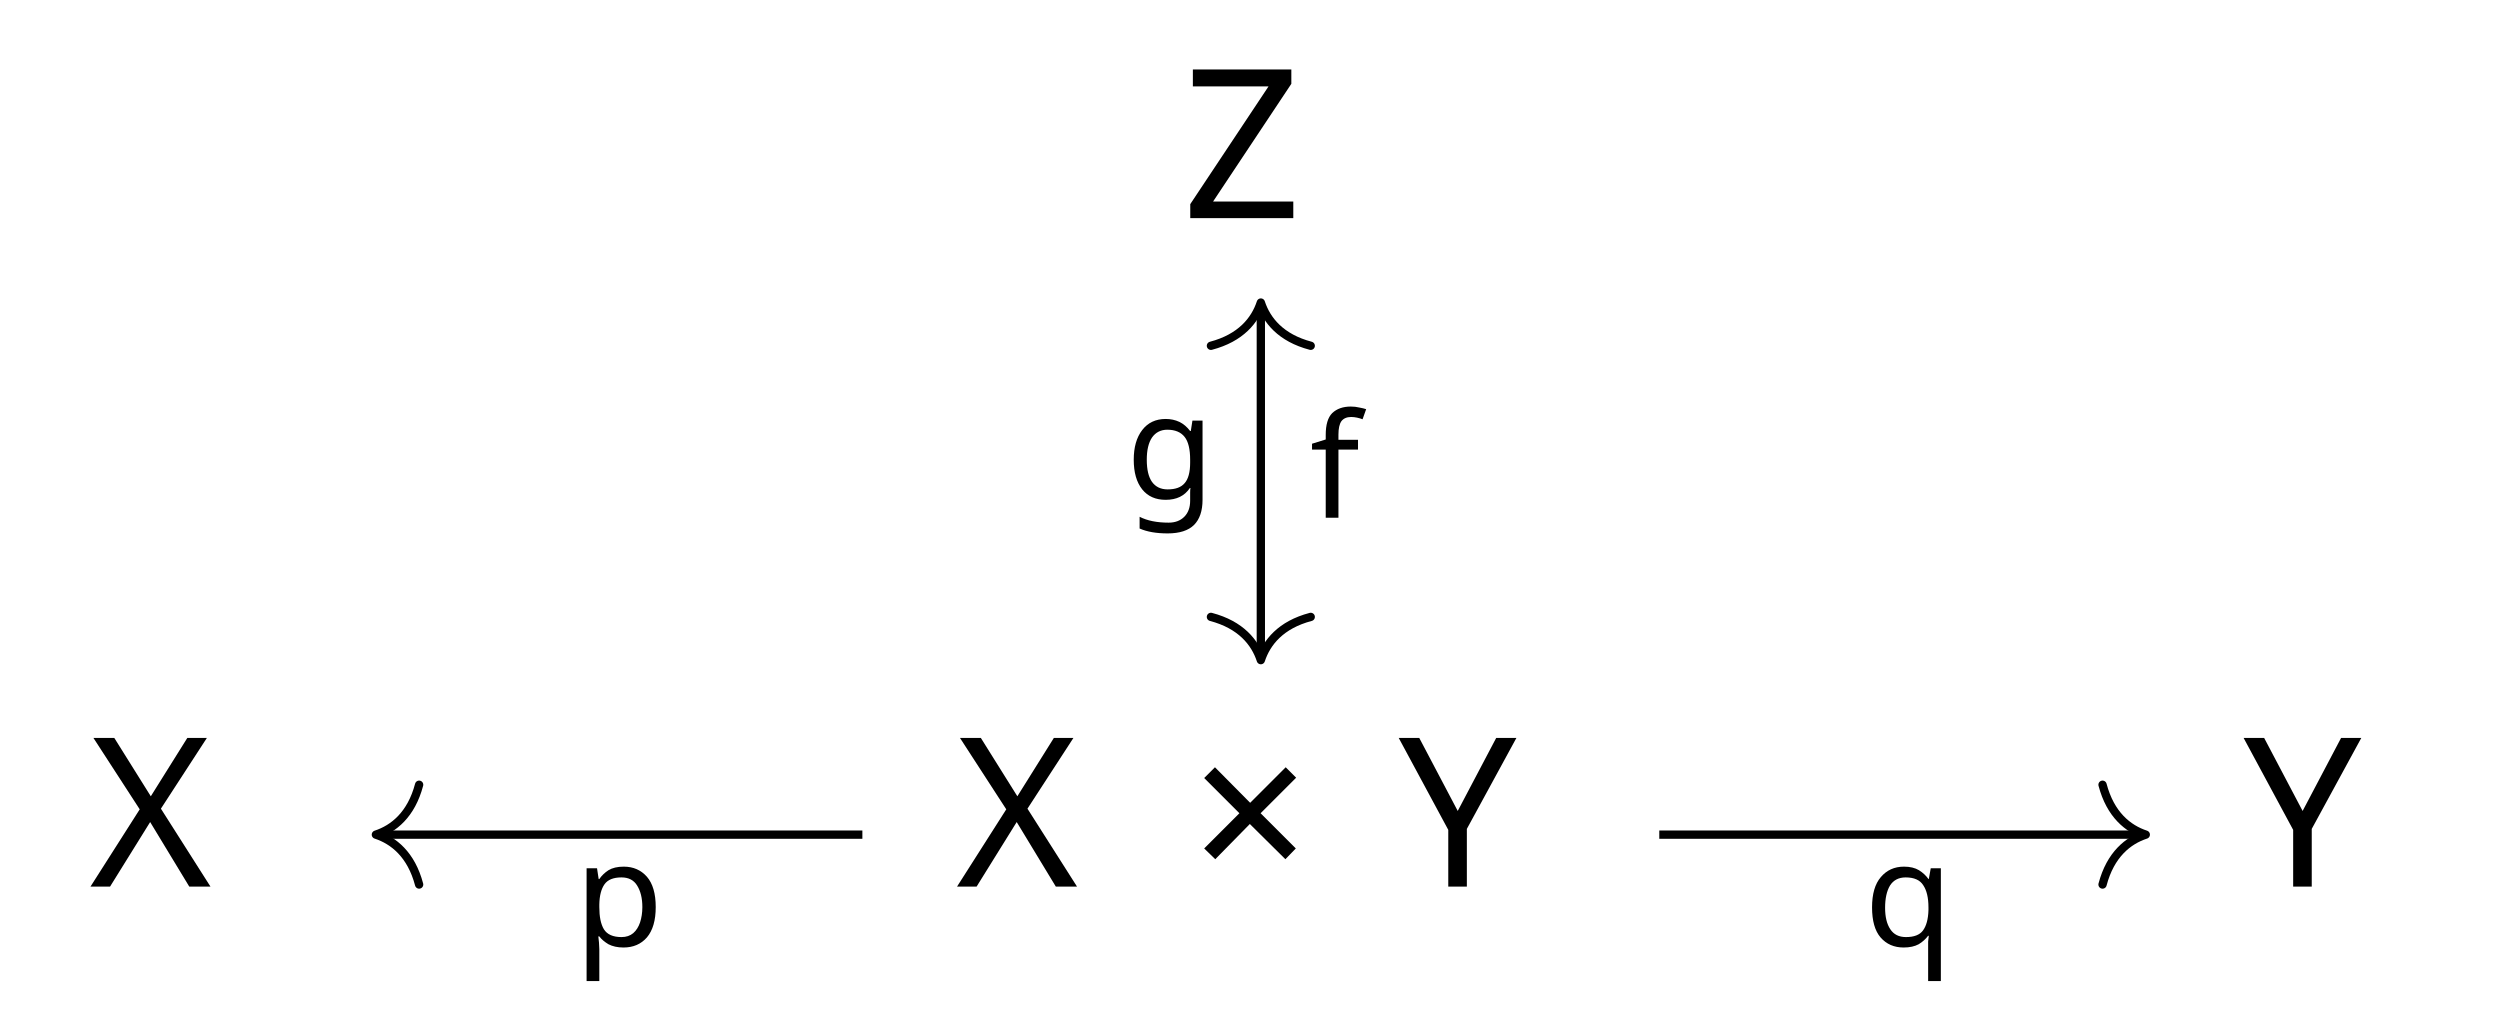
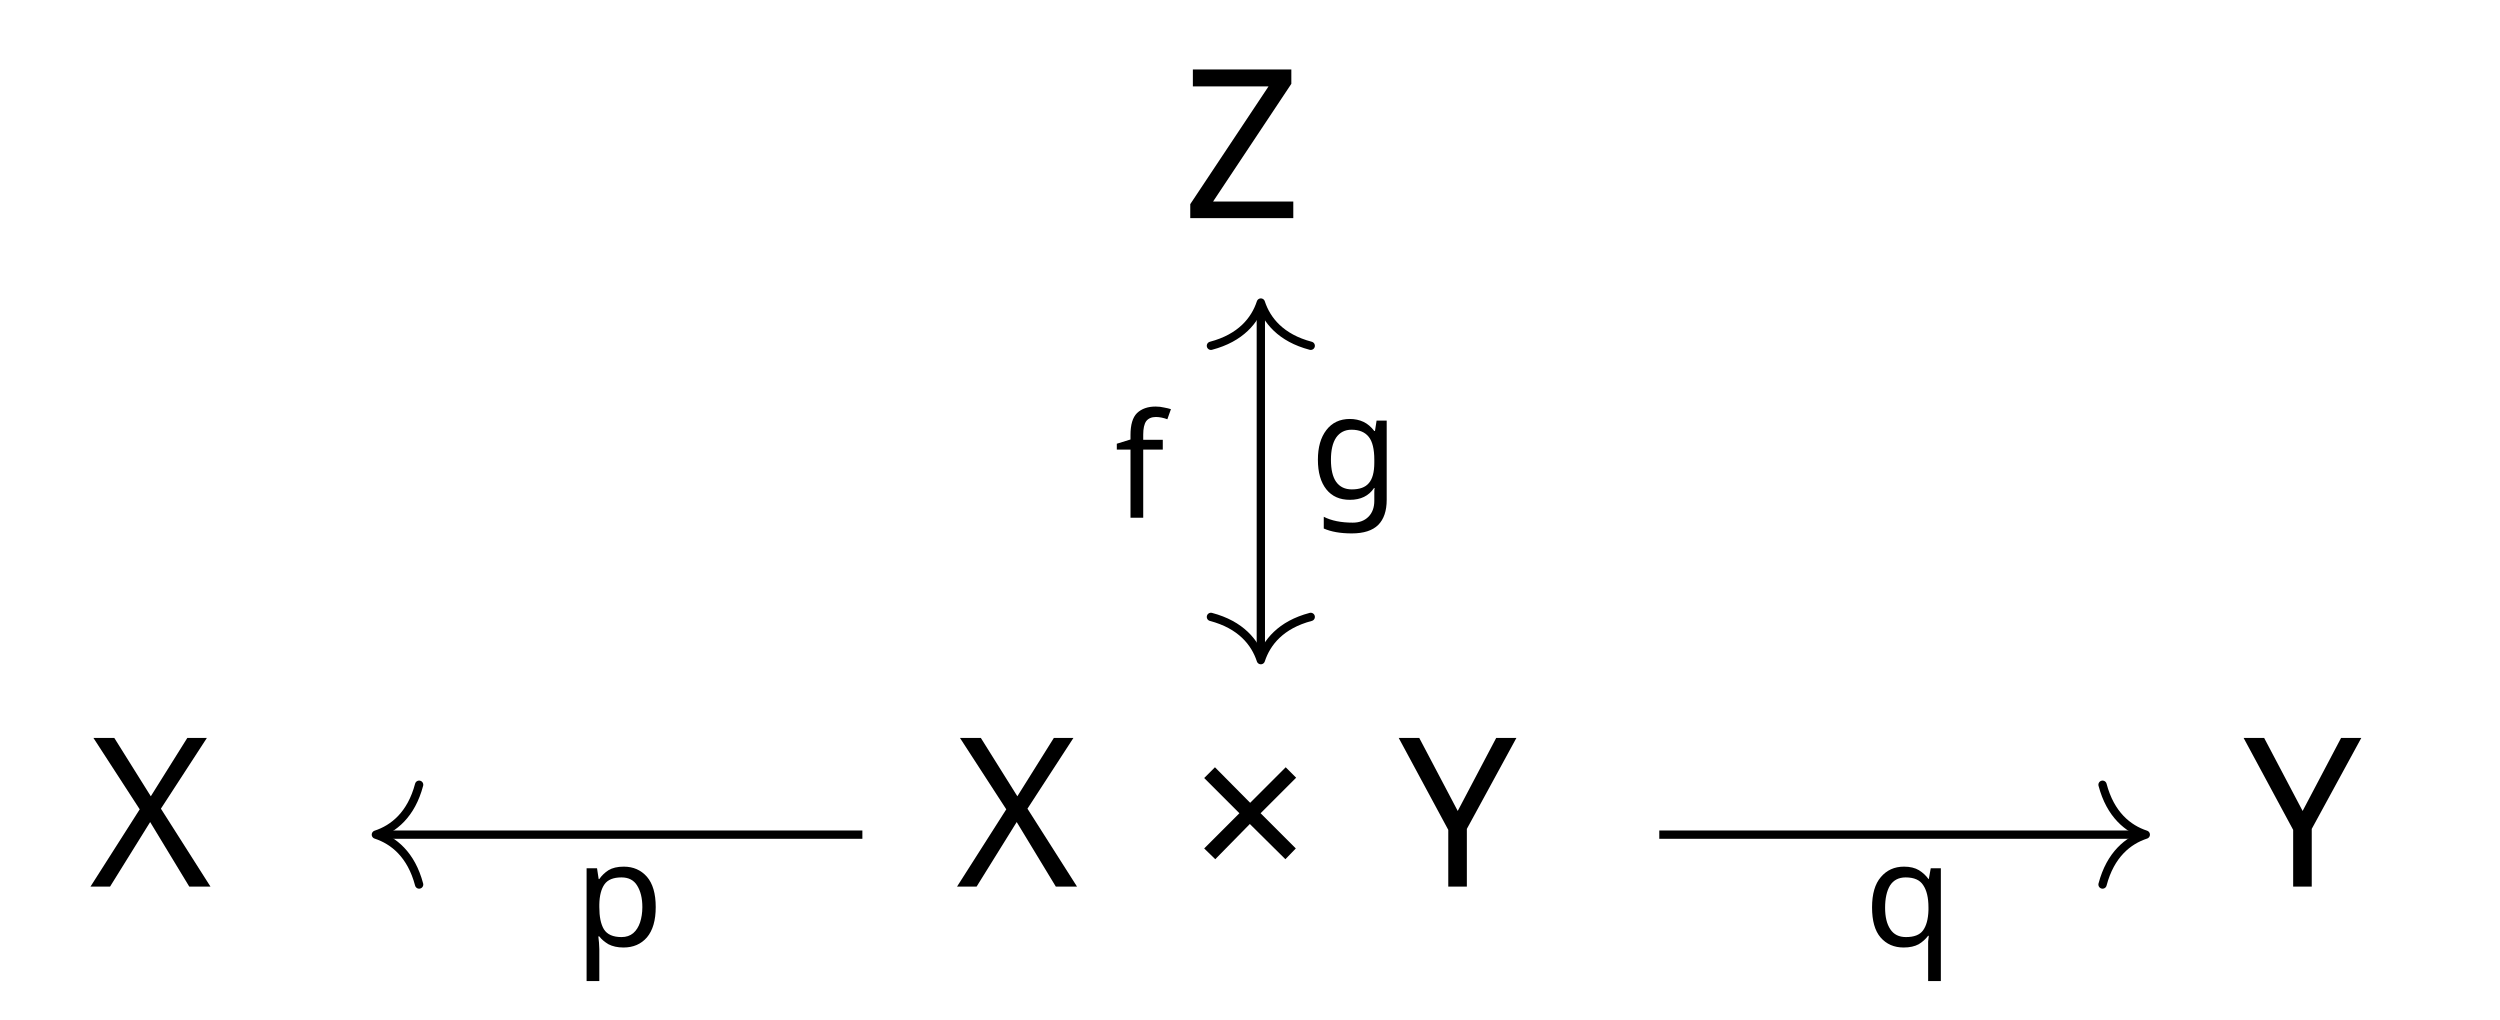
<svg xmlns="http://www.w3.org/2000/svg" version="1.1" id="svg2" width="159.733" height="65.124" viewBox="0 0 159.733 65.124">
  <defs id="defs6" />
  <g id="g8" transform="matrix(1.333333,0,0,-1.333333,0,65.124)">
    <g id="g10" transform="translate(59.9,25.362)">
      <g id="g12">
        <g id="g14">
          <g id="g16">
            <g id="g18" transform="translate(-59.9,-19.005)">
              <g id="g20" transform="translate(8.807,32.032)">
                <g id="g22" />
                <g id="g24" transform="translate(51.612)">
                  <g id="g26">
                    <g id="g28">
                      <g id="g30" transform="translate(-3.757)">
                        <g id="g32">
                          <g id="g34" transform="translate(-56.662,-38.389)">
                            <text xml:space="preserve" transform="matrix(1,0,0,-1,56.662,38.389)" style="font-variant:normal;font-weight:normal;font-size:9.963px;font-family:CMMI10;-inkscape-font-specification:CMMI10;writing-mode:lr-tb;fill:#000000;fill-opacity:1;fill-rule:nonzero;stroke:none" id="text38">
                              <tspan x="0" y="0" id="tspan36">Z</tspan>
                            </text>
                            <g id="g40" transform="translate(56.662,38.389)" />
                          </g>
                        </g>
                        <g id="g42" transform="translate(3.757)" />
                      </g>
                    </g>
                  </g>
                  <g id="g44" transform="translate(51.093)">
                    <g id="g46" />
                    <g id="g48" transform="translate(-102.705,-32.032)">
                      <g id="g50">
                        <g id="g52">
                          <g id="g54" transform="translate(-4.518)">
                            <g id="g56">
                              <g id="g58" transform="translate(-4.289,-6.357)">
                                <text xml:space="preserve" transform="matrix(1,0,0,-1,4.289,6.357)" style="font-variant:normal;font-weight:normal;font-size:9.963px;font-family:CMMI10;-inkscape-font-specification:CMMI10;writing-mode:lr-tb;fill:#000000;fill-opacity:1;fill-rule:nonzero;stroke:none" id="text62">
                                  <tspan x="0" y="0" id="tspan60">X</tspan>
                                </text>
                                <g id="g64" transform="translate(4.289,6.357)" />
                              </g>
                            </g>
                            <g id="g66" transform="translate(4.518)" />
                          </g>
                        </g>
                      </g>
                      <g id="g68" transform="translate(51.612)">
                        <g id="g70">
                          <g id="g72">
                            <g id="g74" transform="translate(-14.605)">
                              <g id="g76">
                                <g id="g78" transform="translate(-45.814,-6.357)">
                                  <text xml:space="preserve" transform="matrix(1,0,0,-1,45.814,6.357)" style="font-variant:normal;font-weight:normal;font-size:9.963px;font-family:CMMI10;-inkscape-font-specification:CMMI10;writing-mode:lr-tb;fill:#000000;fill-opacity:1;fill-rule:nonzero;stroke:none" id="text82">
                                    <tspan x="0" y="0" id="tspan80">X</tspan>
                                  </text>
                                  <text xml:space="preserve" transform="matrix(1,0,0,-1,57.064,6.357)" style="font-variant:normal;font-weight:normal;font-size:9.963px;font-family:CMSY10;-inkscape-font-specification:CMSY10;writing-mode:lr-tb;fill:#000000;fill-opacity:1;fill-rule:nonzero;stroke:none" id="text86">
                                    <tspan x="0" y="0" id="tspan84">×</tspan>
                                  </text>
                                  <text xml:space="preserve" transform="matrix(1,0,0,-1,67.026,6.357)" style="font-variant:normal;font-weight:normal;font-size:9.963px;font-family:CMMI10;-inkscape-font-specification:CMMI10;writing-mode:lr-tb;fill:#000000;fill-opacity:1;fill-rule:nonzero;stroke:none" id="text90">
                                    <tspan x="0" y="0" id="tspan88">Y</tspan>
                                  </text>
                                  <g id="g92" transform="translate(45.814,6.357)" />
                                </g>
                              </g>
                              <g id="g94" transform="translate(14.605)" />
                            </g>
                          </g>
                        </g>
                        <g id="g96" transform="translate(51.093)">
                          <g id="g98">
                            <g id="g100">
                              <g id="g102" transform="translate(-3.999)">
                                <g id="g104">
                                  <g id="g106" transform="translate(-107.513,-6.357)">
                                    <text xml:space="preserve" transform="matrix(1,0,0,-1,107.513,6.357)" style="font-variant:normal;font-weight:normal;font-size:9.963px;font-family:CMMI10;-inkscape-font-specification:CMMI10;writing-mode:lr-tb;fill:#000000;fill-opacity:1;fill-rule:nonzero;stroke:none" id="text110">
                                      <tspan x="0" y="0" id="tspan108">Y</tspan>
                                    </text>
                                    <g id="g112" transform="translate(107.513,6.357)" />
                                  </g>
                                </g>
                                <g id="g114" transform="translate(3.999)" />
                              </g>
                            </g>
                          </g>
                          <g id="g116" transform="translate(-111.512)" />
                        </g>
                      </g>
                    </g>
                  </g>
                </g>
              </g>
              <g id="g118" transform="translate(59.9,19.005)" />
            </g>
          </g>
          <g id="g120">
            <path d="M 0.519,8.784 V -7.954" style="fill:none;stroke:#000000;stroke-width:0.398;stroke-linecap:butt;stroke-linejoin:miter;stroke-miterlimit:10;stroke-dasharray:none;stroke-opacity:1" id="path122" />
            <g id="g124" transform="rotate(90,-4.23212,4.751)">
              <g id="g126">
                <path d="M -2.072,2.391 C -1.694,0.956 -0.85,0.279 0,0 -0.85,-0.279 -1.694,-0.956 -2.072,-2.391" style="fill:none;stroke:#000000;stroke-width:0.398;stroke-linecap:round;stroke-linejoin:round;stroke-miterlimit:10;stroke-dasharray:none;stroke-opacity:1" id="path128" />
              </g>
            </g>
            <g id="g130" transform="rotate(-90,-3.817015,-4.335895)">
              <g id="g132">
                <path d="M -2.072,2.391 C -1.694,0.956 -0.85,0.279 0,0 -0.85,-0.279 -1.694,-0.956 -2.072,-2.391" style="fill:none;stroke:#000000;stroke-width:0.398;stroke-linecap:round;stroke-linejoin:round;stroke-miterlimit:10;stroke-dasharray:none;stroke-opacity:1" id="path134" />
              </g>
            </g>
            <g id="g136">
-               <g id="g138" transform="translate(2.863,-1.329)">
+               <g id="g138" transform="translate(-6.492,-1.329)">
                <g id="g140">
-                   <g id="g142" transform="translate(-62.763,-24.033)">
-                     <text xml:space="preserve" transform="matrix(1,0,0,-1,62.763,24.033)" style="font-variant:normal;font-weight:normal;font-size:6.974px;font-family:CMMI7;-inkscape-font-specification:CMMI7;writing-mode:lr-tb;fill:#000000;fill-opacity:1;fill-rule:nonzero;stroke:none" id="text146">
+                   <g id="g142" transform="translate(-53.408,-24.033)">
+                     <text xml:space="preserve" transform="matrix(1,0,0,-1,53.408,24.033)" style="font-variant:normal;font-weight:normal;font-size:6.974px;font-family:CMMI7;-inkscape-font-specification:CMMI7;writing-mode:lr-tb;fill:#000000;fill-opacity:1;fill-rule:nonzero;stroke:none" id="text146">
                      <tspan x="0" y="0" id="tspan144">f</tspan>
                    </text>
-                     <g id="g148" transform="translate(62.763,24.033)" />
+                     <g id="g148" transform="translate(53.408,24.033)" />
                  </g>
                </g>
-                 <g id="g150" transform="translate(-2.863,1.329)" />
+                 <g id="g150" transform="translate(6.492,1.329)" />
              </g>
            </g>
            <g id="g152">
-               <g id="g154" transform="translate(-5.962,-0.408)">
+               <g id="g154" transform="translate(2.863,-0.408)">
                <g id="g156">
-                   <g id="g158" transform="translate(-53.938,-24.954)">
-                     <text xml:space="preserve" transform="matrix(1,0,0,-1,53.938,24.954)" style="font-variant:normal;font-weight:normal;font-size:6.974px;font-family:CMMI7;-inkscape-font-specification:CMMI7;writing-mode:lr-tb;fill:#000000;fill-opacity:1;fill-rule:nonzero;stroke:none" id="text162">
+                   <g id="g158" transform="translate(-62.763,-24.954)">
+                     <text xml:space="preserve" transform="matrix(1,0,0,-1,62.763,24.954)" style="font-variant:normal;font-weight:normal;font-size:6.974px;font-family:CMMI7;-inkscape-font-specification:CMMI7;writing-mode:lr-tb;fill:#000000;fill-opacity:1;fill-rule:nonzero;stroke:none" id="text162">
                      <tspan x="0" y="0" id="tspan160">g</tspan>
                    </text>
-                     <g id="g164" transform="translate(53.938,24.954)" />
+                     <g id="g164" transform="translate(62.763,24.954)" />
                  </g>
                </g>
-                 <g id="g166" transform="translate(5.962,0.408)" />
+                 <g id="g166" transform="translate(-2.863,0.408)" />
              </g>
            </g>
          </g>
          <g id="g168">
            <path d="M -18.575,-16.515 H -41.689" style="fill:none;stroke:#000000;stroke-width:0.398;stroke-linecap:butt;stroke-linejoin:miter;stroke-miterlimit:10;stroke-dasharray:none;stroke-opacity:1" id="path170" />
            <g id="g172" transform="rotate(180,-20.94392,-8.25734)">
              <g id="g174">
                <path d="M -2.072,2.391 C -1.694,0.956 -0.85,0.279 0,0 -0.85,-0.279 -1.694,-0.956 -2.072,-2.391" style="fill:none;stroke:#000000;stroke-width:0.398;stroke-linecap:round;stroke-linejoin:round;stroke-miterlimit:10;stroke-dasharray:none;stroke-opacity:1" id="path176" />
              </g>
            </g>
            <g id="g178">
              <g id="g180" transform="translate(-32.384,-21.861)">
                <g id="g182">
                  <g id="g184" transform="translate(-27.516,-3.501)">
                    <text xml:space="preserve" transform="matrix(1,0,0,-1,27.516,3.501)" style="font-variant:normal;font-weight:normal;font-size:6.974px;font-family:CMMI7;-inkscape-font-specification:CMMI7;writing-mode:lr-tb;fill:#000000;fill-opacity:1;fill-rule:nonzero;stroke:none" id="text188">
                      <tspan x="0" y="0" id="tspan186">p</tspan>
                    </text>
                    <g id="g190" transform="translate(27.516,3.501)" />
                  </g>
                </g>
                <g id="g192" transform="translate(32.384,21.861)" />
              </g>
            </g>
          </g>
          <g id="g194">
            <path d="M 19.613,-16.515 H 42.726" style="fill:none;stroke:#000000;stroke-width:0.398;stroke-linecap:butt;stroke-linejoin:miter;stroke-miterlimit:10;stroke-dasharray:none;stroke-opacity:1" id="path196" />
            <g id="g198" transform="translate(42.92561,-16.51468)">
              <g id="g200">
                <path d="M -2.072,2.391 C -1.694,0.956 -0.85,0.279 0,0 -0.85,-0.279 -1.694,-0.956 -2.072,-2.391" style="fill:none;stroke:#000000;stroke-width:0.398;stroke-linecap:round;stroke-linejoin:round;stroke-miterlimit:10;stroke-dasharray:none;stroke-opacity:1" id="path202" />
              </g>
            </g>
            <g id="g204">
              <g id="g206" transform="translate(29.418,-21.861)">
                <g id="g208">
                  <g id="g210" transform="translate(-89.318,-3.501)">
                    <text xml:space="preserve" transform="matrix(1,0,0,-1,89.318,3.501)" style="font-variant:normal;font-weight:normal;font-size:6.974px;font-family:CMMI7;-inkscape-font-specification:CMMI7;writing-mode:lr-tb;fill:#000000;fill-opacity:1;fill-rule:nonzero;stroke:none" id="text214">
                      <tspan x="0" y="0" id="tspan212">q</tspan>
                    </text>
                    <g id="g216" transform="translate(89.318,3.501)" />
                  </g>
                </g>
                <g id="g218" transform="translate(-29.418,21.861)" />
              </g>
            </g>
          </g>
        </g>
      </g>
    </g>
  </g>
</svg>
